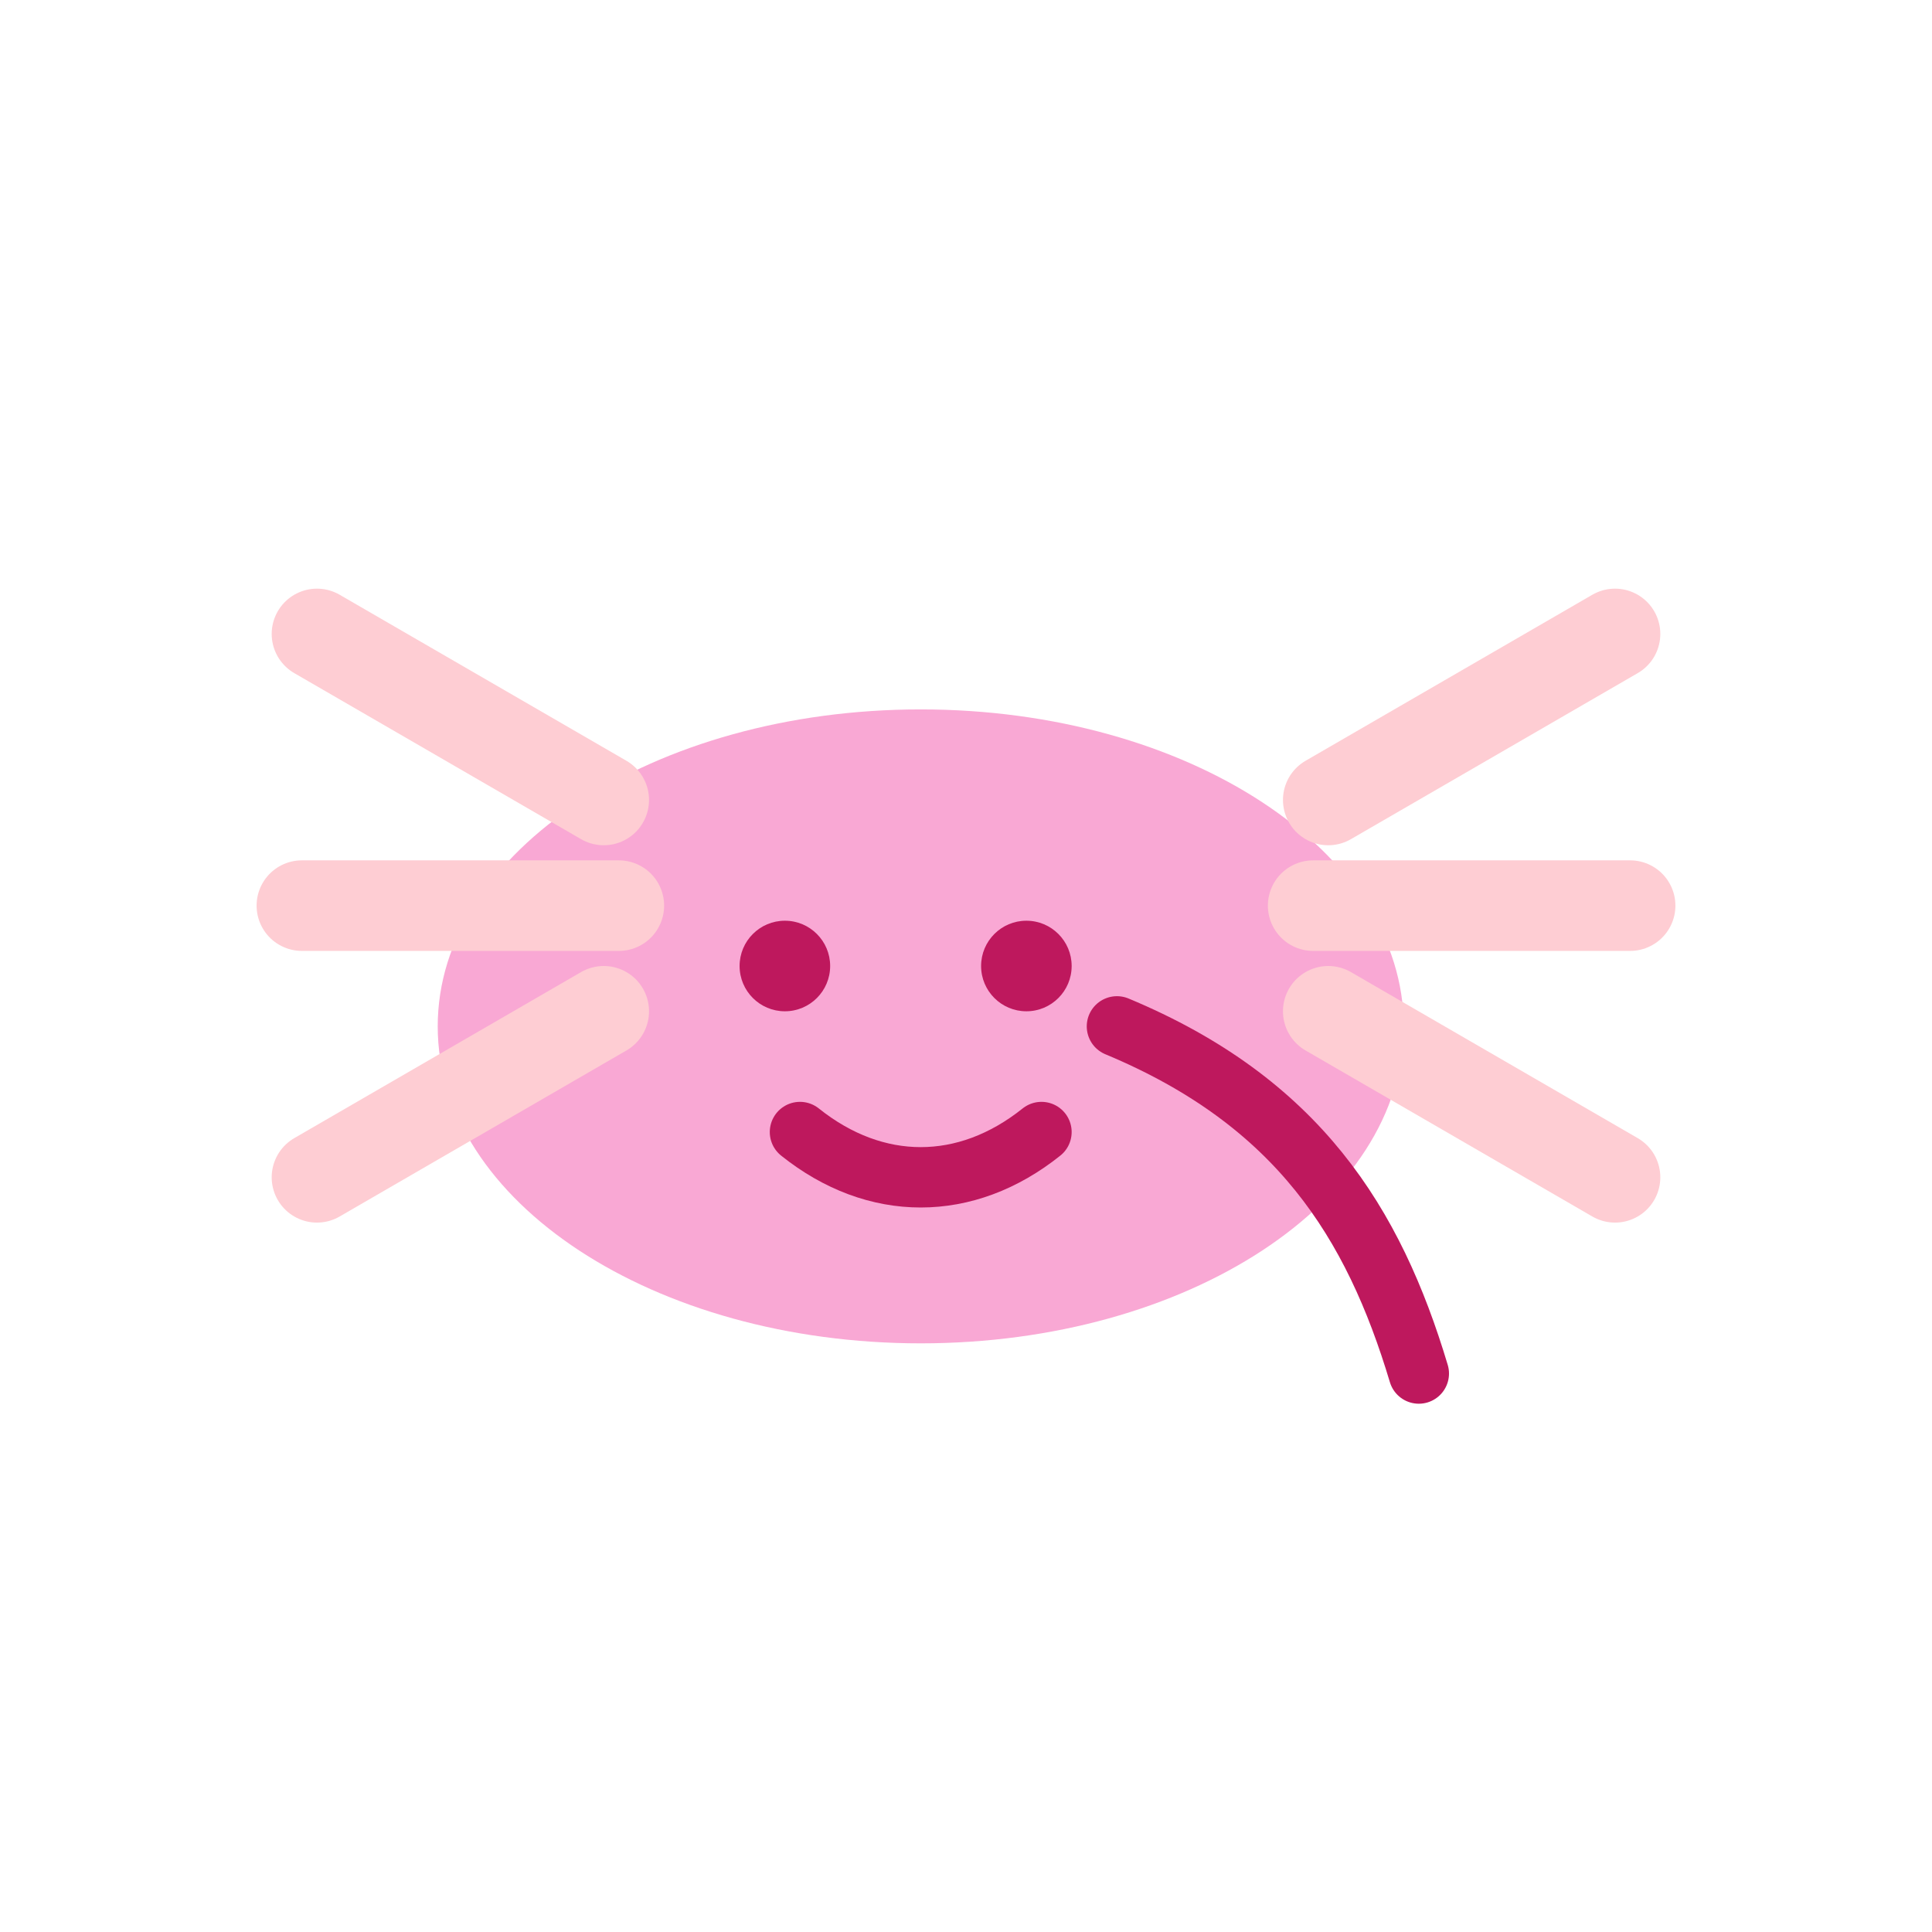
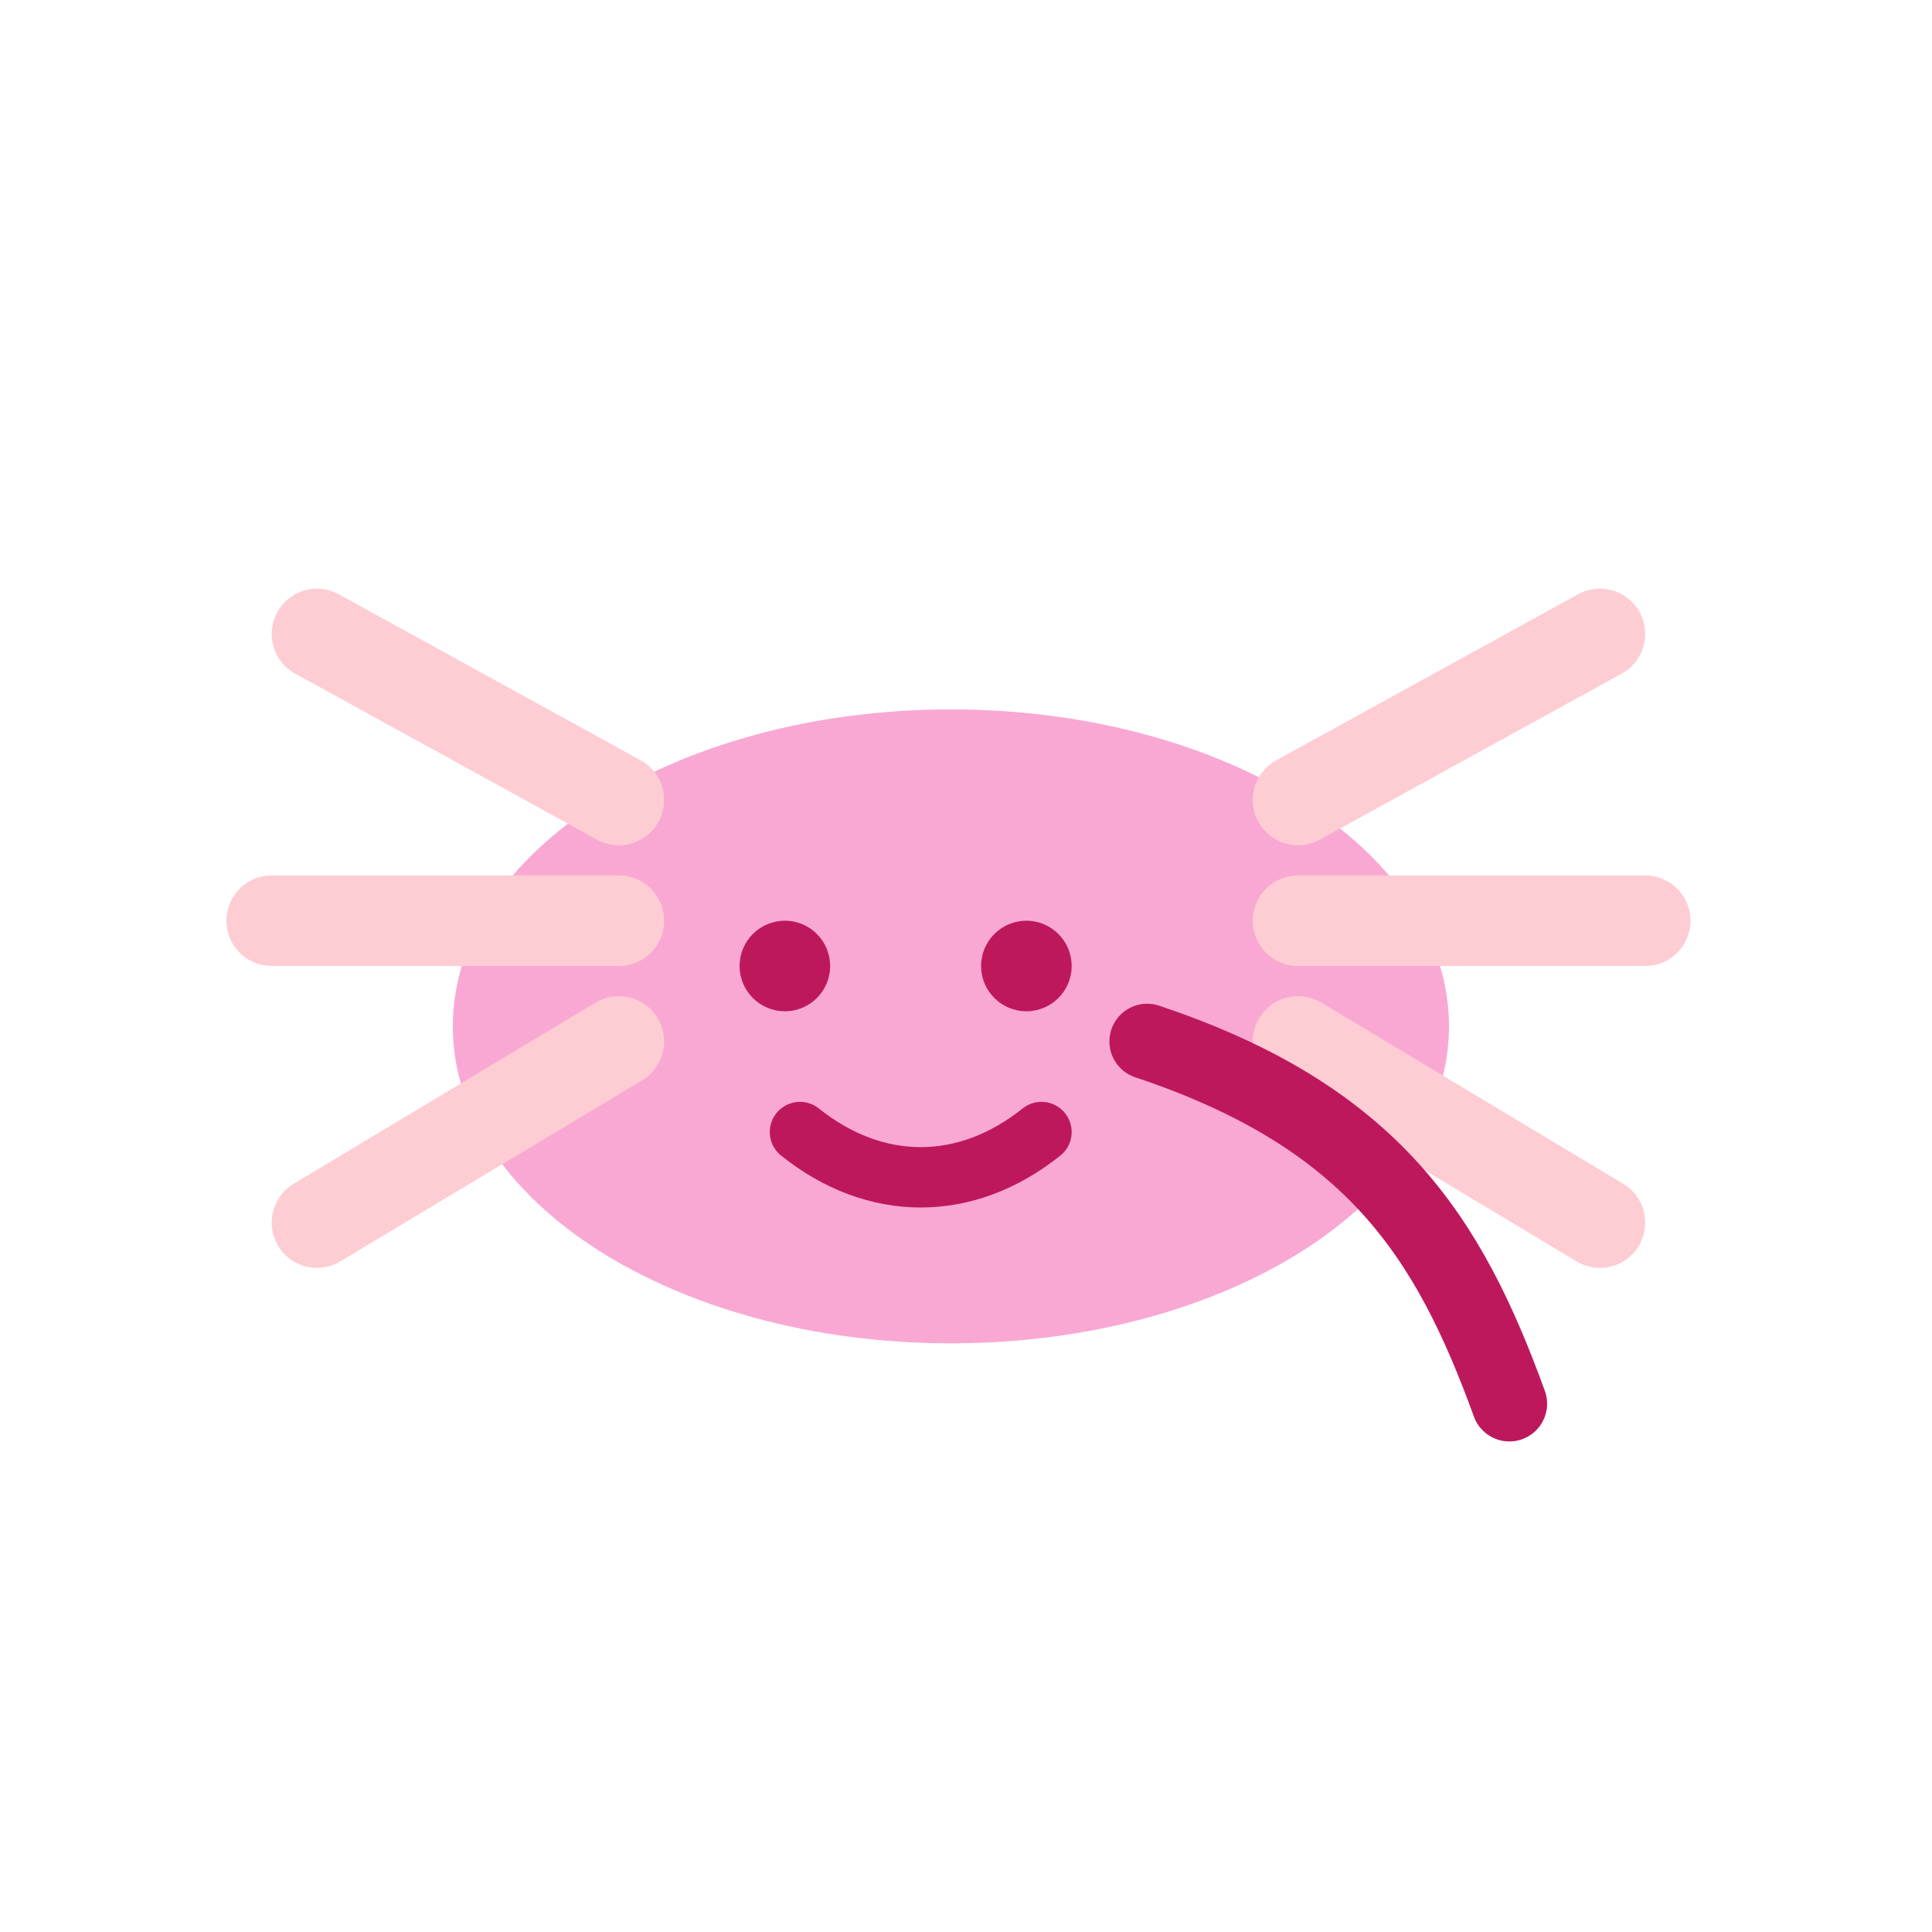
<svg xmlns="http://www.w3.org/2000/svg" viewBox="0 0 256 256" fill="none">
-   <ellipse cx="122" cy="136" rx="64" ry="42" fill="#f9a8d4" />
-   <path d="M80 106 42 84M82 120 40 120M80 134 42 156" stroke="#fecdd3" stroke-width="12" stroke-linecap="round" />
-   <path d="M176 106 214 84M174 120l42 0M176 134l38 22" stroke="#fecdd3" stroke-width="12" stroke-linecap="round" />
-   <path d="M148 136c24 10 34 26 40 46" stroke="#be185d" stroke-width="8" stroke-linecap="round" />
+   <ellipse cx="126" cy="136" rx="66" ry="42" fill="#f9a8d4" />
+   <path d="M82 106 42 84M82 122 36 122M82 138 42 162" stroke="#fecdd3" stroke-width="12" stroke-linecap="round" />
+   <path d="M172 106 212 84M172 122h46M172 138l40 24" stroke="#fecdd3" stroke-width="12" stroke-linecap="round" />
+   <path d="M152 138c30 10 40 26 48 48" stroke="#be185d" stroke-width="10" stroke-linecap="round" />
  <circle cx="104" cy="128" r="6" fill="#be185d" />
  <circle cx="136" cy="128" r="6" fill="#be185d" />
  <path d="M106 150c10 8 22 8 32 0" stroke="#be185d" stroke-width="8" stroke-linecap="round" />
</svg>
